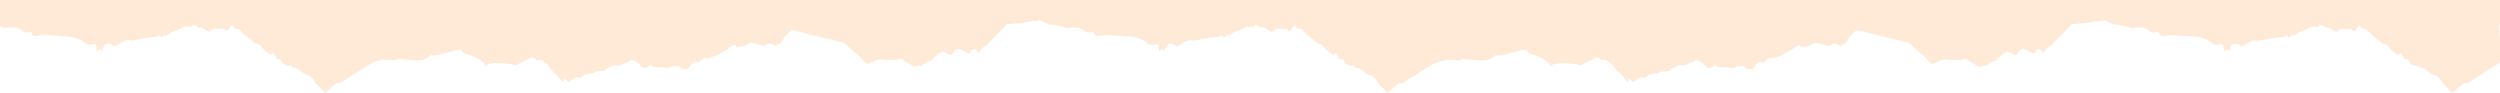
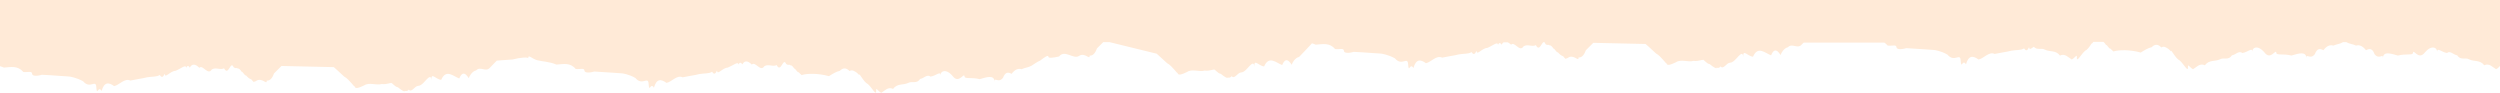
<svg xmlns="http://www.w3.org/2000/svg" version="1.1" id="Layer_1" x="0px" y="0px" viewBox="0 0 1080 40" style="enable-background:new 0 0 1080 40;" xml:space="preserve">
  <style type="text/css">
	.st0{fill:#FFEAD7;}
</style>
-   <path class="st0" d="M1080,0L568,0l-42.13,0L444,0L0,0l0,2.11l0,2.11l0,1.05l0,3.2l0,2.07l0,0.93c0.57,0.16,1.14,0.34,1.72,0.58  c2.98-0.18,5.91-1.03,8.35,1.86c2.26,0.23,3.7-0.61,3.8,0.85c0.06,0.84,1.87,1.03,4.23,0.27c2.42,0.15,5.44,0.34,7.86,0.5  c2.41,0.15,4.23,0.27,4.23,0.27s2.8,0.35,5.69,2.04c3.03,3.63,5.49-0.95,5.73,2.52c0.29,4.28,0.77-0.9,2.33,1.66  c1.11-3.95,3.06-3.83,5.4-2.06c2.19-0.35,4.46-3.62,7.04-2.37c1.23-0.23,2.46-0.46,3.66-0.69c1.2-0.23,2.36-0.44,3.45-0.65  c2.19-0.41,4.15-0.07,5.47-1.03c1.54,2.32,2.14-1.08,2.18-0.41c0.13,1.97,2.26-1.29,4.61-1.41c2.29-0.9,4.5-2.85,4.6-1.4  c0.03,0.5,0.49-1.84,1.65,0.03c0.92-1.65,2.35-1.7,4.12,0.08c1.54-1.58,3.73,3.45,5.4,0.67c1.78-1.12,3.73,0.38,5.32-0.46  c1.9,3.69,2.84-3.62,4.08-0.49c1.09,0.94,1.65,0.02,1.69,0.61c0.01,0.08,0.64-0.51,1.82,1.42c0.52-0.12,1.27,1.8,1.93,1.61  c0.73,0.76,1.51,1.53,2.27,1.67c1.68,2.62,3.13,0.76,4.68,3.65c1.1,1.22,2,1.47,2.69,2.36c0.7,1.03,0.98-0.5,1.05,0.56  c0.08,1.16,0.65-3.25,2.39,1.48c0.78,1.1,1.49-0.93,2.63,2.07c0.99,0.72,2.06,1.29,3.14,1.17c0.4-1.27,1.06,1.22,1.53,0.78  c2.01-0.21,3.91,2.37,5.49,3.08c1.54,0.09,2.96,1.35,4.37,3.94c1.32,1.21,2.54,2.36,3.77,3.77c2.22-0.96,4.23-4.86,6.51-4.09  c2.14-1.35,4.23-2.66,6.22-3.93c1.99-1.26,3.89-2.48,5.63-3.61c0.59-0.34,1.12-0.65,1.55-0.9c0.73-0.42,1.2-0.69,1.34-0.77  c1.06-0.31,2.28-0.65,3.51-0.95c3.44,0.36,6.87,0.43,6.81-0.45c0.01,0.12,1.78,0.24,4.45,0.59c2.64-0.08,6.26,1.38,9.55-2.1  c3.58,0.83,6.94-1.54,9.59-1.55c2.56-1.29,4.37-0.55,4.41,0.04c0.07,1.07,2.44,1.27,4.85,2.16c2.43,1.15,4.88,2.67,4.99,4.34  c-0.1-1.42,6.46-2.41,13.21-0.55c1.59-1.05,3.18-1.95,4.71-2.29c1.45-1.55,2.92-1.27,4.25,0.14c1.19-0.75,2.29,0.18,3.04,0.61  c0.77,0.63,1.23,1.32,1.21,1c-0.07-1.08,1.93,3.18,3.69,4c1.81,1.53,3.8,5.61,3.6,2.69c-0.1-1.41,0.81,0.44,2.16,1.06  c1.26-0.69,2.94-2.82,5.1-1.73c1.92-2.55,4.34-1.49,6.61-2.64c1.7-0.91,3.57,0.63,5.06-1.67c1.64-0.2,3.05-2.17,4.45-1.01  c1.3-0.24,2.36-0.88,3.11-1.21c0.75-0.34,1.19-0.37,1.25,0.58c-0.12-1.77,2.36-2.97,5.15,0.29c2.82,3.82,5-1.94,5.15,0.29  c0.07,1.08,3.22,0.22,6.48,1.09c3.14-0.9,6.27-2,6.48,1.1c-0.15-2.26,1.56,0.89,3.62-1.69c0.95-2.58,2.26-2.49,3.72-1.73  c1.29-1.65,2.73-2.46,4.26-1.98c1.45-0.65,2.94-0.71,4.29-1.54c1.35-0.84,2.59-1.78,3.68-2.17c2.13-1.62,3.56-2.63,3.62-1.69  c0.05,0.72,2.03,0.51,4.64-0.12c2.45-3.06,6.07,1.27,8.63-0.22c2.54-1.83,4.78,1.93,4.64-0.11c-0.02-0.31,1.75,0.66,3.2-3.19  c1.6-1.59,3.2-3.18,3.2-3.18l22.59,5.54c0,0,2.28,2.05,4.55,4.11c2.21,1.11,4.61,4.96,4.55,4.11c0.09,1.39,1.81,0.76,4.08-0.31  c2.24-1.48,5.28,0.11,7.57-0.57c2.37,0.32,4.05-0.77,4.08-0.31c-0.06-0.91,1.5,1.64,2.89,1.67c1.48,1.29,2.91,1.97,2.89,1.67  c-0.03-0.45,0.78,0.46,1.82-0.73c1.22,1.5,2.51-1.53,4-1.6c1.5,0.01,2.86-1.99,3.91-3c1.05-1.02,1.77-1.42,1.92,0.68  c-0.28-4.05,1.77-0.49,4.19-0.32c2.07-4.9,5.31-1.5,7.78-0.59c2.06-5.09,4.27,0.94,4.19-0.32c-0.02-0.34,1.23-2.83,3.1-3.25  c1.77-1.86,3.99-4.17,5.76-6.03c1.77-1.86,3.1-3.25,3.1-3.25s3.4-0.26,6.8-0.51c3.36-0.85,6.76-1.14,6.8-0.51  c-0.13-1.87,1.5,0.08,3.8,0.84c2.28,0.56,5.28,0.61,8.35,1.86c2.98-0.18,5.91-1.03,8.35,1.86c2.26,0.23,3.7-0.61,3.8,0.85  c0.06,0.84,1.87,1.03,4.23,0.27c2.42,0.15,5.44,0.34,7.86,0.5c2.41,0.15,4.23,0.27,4.23,0.27s2.8,0.35,5.69,2.04  c3.03,3.63,5.49-0.95,5.73,2.52c0.29,4.28,0.77-0.9,2.33,1.66c1.11-3.95,3.06-3.83,5.4-2.06c2.19-0.35,4.46-3.62,7.04-2.37  c1.23-0.23,2.46-0.46,3.66-0.69c1.2-0.23,2.36-0.44,3.45-0.65c2.19-0.41,4.15-0.07,5.47-1.03c1.54,2.32,2.14-1.08,2.18-0.41  c0.13,1.97,2.26-1.29,4.61-1.41c2.29-0.9,4.5-2.85,4.6-1.4c0.03,0.5,0.49-1.84,1.65,0.03c0.92-1.65,2.35-1.7,4.12,0.08  c1.54-1.58,3.73,3.45,5.4,0.67c1.78-1.12,3.73,0.38,5.32-0.46c1.9,3.69,2.84-3.62,4.08-0.49c1.09,0.94,1.65,0.02,1.69,0.61  c0.01,0.08,0.64-0.51,1.82,1.42c0.52-0.12,1.27,1.8,1.93,1.61c0.73,0.76,1.51,1.53,2.27,1.67c1.68,2.62,3.13,0.76,4.68,3.65  c1.1,1.22,2,1.47,2.69,2.36c0.7,1.03,0.98-0.5,1.05,0.56c0.08,1.16,0.65-3.25,2.39,1.48c0.78,1.1,1.49-0.93,2.63,2.07  c0.99,0.72,2.06,1.29,3.14,1.17c0.4-1.27,1.06,1.22,1.53,0.78c2.01-0.21,3.91,2.37,5.49,3.08c1.54,0.09,2.96,1.35,4.37,3.94  c1.32,1.21,2.54,2.36,3.77,3.77c2.22-0.96,4.23-4.86,6.51-4.09c2.14-1.35,4.23-2.66,6.22-3.93c1.99-1.26,3.89-2.48,5.63-3.61  c0.59-0.34,1.12-0.65,1.55-0.9c0.1-0.06,0.18-0.1,0.27-0.16c1.26-0.39,3.41-1.03,5.58-1.57c3.44,0.36,6.87,0.43,6.81-0.45  c0.01,0.12,1.78,0.24,4.45,0.59c2.64-0.08,6.26,1.38,9.55-2.1c3.58,0.83,6.94-1.54,9.59-1.55c2.56-1.29,4.37-0.55,4.41,0.04  c0.07,1.07,2.44,1.27,4.85,2.16c2.43,1.15,4.88,2.67,4.99,4.34c-0.1-1.42,6.46-2.41,13.21-0.55c1.59-1.05,3.18-1.95,4.71-2.29  c1.45-1.55,2.92-1.27,4.25,0.14c1.19-0.75,2.29,0.18,3.04,0.61c0.77,0.63,1.23,1.32,1.21,1c-0.07-1.08,1.93,3.18,3.69,4  c1.81,1.53,3.8,5.61,3.6,2.69c-0.1-1.41,0.81,0.44,2.16,1.06c1.26-0.69,2.94-2.82,5.1-1.73c1.92-2.55,4.34-1.49,6.61-2.64  c1.7-0.91,3.57,0.63,5.06-1.67c1.64-0.2,3.05-2.17,4.45-1.01c1.3-0.24,2.36-0.88,3.11-1.21c0.75-0.34,1.19-0.37,1.25,0.58  c-0.12-1.77,2.36-2.97,5.15,0.29c2.82,3.82,5-1.94,5.15,0.29c0.07,1.08,3.22,0.22,6.48,1.09c3.14-0.9,6.27-2,6.48,1.1  c-0.15-2.26,1.56,0.89,3.62-1.69c0.95-2.58,2.26-2.49,3.72-1.73c1.29-1.65,2.73-2.46,4.26-1.98c1.45-0.65,2.94-0.71,4.29-1.54  c1.35-0.84,2.59-1.78,3.68-2.17c2.13-1.62,3.56-2.63,3.62-1.69c0.05,0.72,2.03,0.51,4.64-0.12c2.45-3.06,6.07,1.27,8.63-0.22  c2.54-1.83,4.78,1.93,4.64-0.11c-0.02-0.31,1.75,0.66,3.2-3.19c1.6-1.59,3.2-3.18,3.2-3.18l22.59,5.54c0,0,2.28,2.05,4.55,4.11  c2.21,1.11,4.61,4.96,4.55,4.11c0.09,1.39,1.81,0.76,4.08-0.31c2.24-1.48,5.28,0.11,7.57-0.57c2.37,0.32,4.05-0.77,4.08-0.31  c-0.06-0.91,1.5,1.64,2.89,1.67c1.48,1.29,2.91,1.97,2.89,1.67c-0.03-0.45,0.78,0.46,1.82-0.73c1.22,1.5,2.51-1.53,4-1.6  c1.5,0.01,2.86-1.99,3.91-3c1.05-1.02,1.77-1.42,1.92,0.68c-0.28-4.05,1.77-0.49,4.19-0.32c2.07-4.9,5.31-1.5,7.78-0.59  c2.06-5.09,4.27,0.94,4.19-0.32c-0.02-0.34,1.23-2.83,3.1-3.25c1.77-1.86,3.99-4.17,5.76-6.03c1.77-1.86,3.1-3.25,3.1-3.25  s3.4-0.26,6.8-0.51c3.36-0.85,6.76-1.14,6.8-0.51c-0.13-1.87,1.5,0.08,3.8,0.84c2.28,0.56,5.28,0.61,8.35,1.86  c2.98-0.18,5.91-1.03,8.35,1.86c2.26,0.23,3.7-0.61,3.8,0.85c0.06,0.84,1.87,1.03,4.23,0.27c2.42,0.15,5.44,0.34,7.86,0.5  c2.41,0.15,4.23,0.27,4.23,0.27s2.8,0.35,5.69,2.04c3.03,3.63,5.49-0.95,5.73,2.52c0.29,4.28,0.77-0.9,2.33,1.66  c1.11-3.95,3.06-3.83,5.4-2.06c2.19-0.35,4.46-3.62,7.04-2.37c1.23-0.23,2.46-0.46,3.66-0.69c1.2-0.23,2.36-0.44,3.45-0.65  c2.19-0.41,4.15-0.07,5.47-1.03c1.54,2.32,2.14-1.08,2.18-0.41c0.13,1.97,2.26-1.29,4.61-1.41c2.29-0.9,4.5-2.85,4.6-1.4  c0.03,0.5,0.49-1.84,1.65,0.03c0.92-1.65,2.35-1.7,4.12,0.08c1.54-1.58,3.73,3.45,5.4,0.67c1.78-1.12,3.73,0.38,5.32-0.46  c1.9,3.69,2.84-3.62,4.08-0.49c1.09,0.94,1.65,0.02,1.69,0.61c0.01,0.08,0.64-0.51,1.82,1.42c0.52-0.12,1.27,1.8,1.93,1.61  c0.73,0.76,1.51,1.53,2.27,1.67c1.68,2.62,3.13,0.76,4.68,3.65c1.1,1.22,2,1.47,2.69,2.36c0.7,1.03,0.98-0.5,1.05,0.56  c0.08,1.16,0.65-3.25,2.39,1.48c0.78,1.1,1.49-0.93,2.63,2.07c0.99,0.72,2.06,1.29,3.14,1.17c0.4-1.27,1.06,1.22,1.53,0.78  c2.01-0.21,3.91,2.37,5.49,3.08c1.54,0.09,2.96,1.35,4.37,3.94c1.32,1.21,2.54,2.36,3.77,3.77c2.22-0.96,4.23-4.86,6.51-4.09  c2.14-1.35,4.23-2.66,6.22-3.93c1.99-1.26,3.89-2.48,5.63-3.61c0.59-0.34,1.12-0.65,1.55-0.9c0.29-0.17,0.53-0.31,0.74-0.43v-10.1  l-0.43-6.29l0.43-0.11V5.27V0z M444,5.27L444,5.27h-0.01H444z" />
+   <path class="st0" d="M1080,0H0v17.2V18v10.6c0.6,0.2,1.1,0.3,1.7,0.6c3-0.2,5.9-1,8.4,1.9c2.3,0.2,3.7-0.6,3.8,0.9  c0.1,0.8,1.9,1,4.2,0.3c2.4,0.1,5.4,0.3,7.9,0.5c2.4,0.1,4.2,0.3,4.2,0.3s2.8,0.4,5.7,2c3,3.6,5.5-1,5.7,2.5  c0.3,4.3,0.8-0.9,2.3,1.7c1.1-4,3.1-3.8,5.4-2.1c2.2-0.4,4.5-3.6,7-2.4c1.2-0.2,2.5-0.5,3.7-0.7c1.2-0.2,2.4-0.4,3.5-0.7  c2.2-0.4,4.2-0.1,5.5-1c1.5,2.3,2.1-1.1,2.2-0.4c0.1,2,2.3-1.3,4.6-1.4c2.3-0.9,4.5-2.9,4.6-1.4c0,0.5,0.5-1.8,1.6,0  c0.9-1.7,2.4-1.7,4.1,0.1c1.5-1.6,3.7,3.5,5.4,0.7c1.8-1.1,3.7,0.4,5.3-0.5c1.9,3.7,2.8-3.6,4.1-0.5c1.1,0.9,1.6,0,1.7,0.6  c0,0.1,0.6-0.5,1.8,1.4c0.5-0.1,1.3,1.8,1.9,1.6c0.7,0.8,1.5,1.5,2.3,1.7c0.3,0.4,0.5,0.7,0.8,0.9c0,0,0,0,0,0.1c0,0,0,0,0.1,0  c0.1,0.1,0.1,0.1,0.2,0.2c0-0.1,0-0.1,0-0.2c0.3,0,0.6-0.1,0.9-0.3c2.5-1.8,4.8,1.9,4.6-0.1c0-0.3,1.8,0.7,3.2-3.2  c1.6-1.6,3.2-3.2,3.2-3.2l22.6,0.5c0,0,2.3,2,4.5,4.1c2.2,1.1,4.6,5,4.5,4.1c0.1,1.4,1.8,0.8,4.1-0.3c2.2-1.5,5.3,0.1,7.6-0.6  c2.4,0.3,4-0.8,4.1-0.3c-0.1-0.9,1.5,1.6,2.9,1.7c1.5,1.3,2.9,2,2.9,1.7c0-0.5,0.8,0.5,1.8-0.7c1.2,1.5,2.5-1.5,4-1.6  c1.5,0,2.9-2,3.9-3c1-1,1.8-1.4,1.9,0.7c-0.3-4,1.8-0.5,4.2-0.3c2.1-4.9,5.3-1.5,7.8-0.6c2.1-5.1,4.3,0.9,4.2-0.3  c0-0.3,1.2-2.8,3.1-3.2c1.8-1.9,4,0.8,5.8-1c1.8-1.9,3.1-3.2,3.1-3.2s3.4-0.3,6.8-0.5c3.4-0.9,6.8-1.1,6.8-0.5  c-0.1-1.9,1.5,0.1,3.8,0.8c2.3,0.6,5.3,0.6,8.4,1.9c3-0.2,5.9-1,8.3,1.9c2.3,0.2,3.7-0.6,3.8,0.8c0.1,0.8,1.9,1,4.2,0.3  c2.4,0.2,5.4,0.3,7.9,0.5c2.4,0.2,4.2,0.3,4.2,0.3s2.8,0.3,5.7,2c3,3.6,5.5-1,5.7,2.5c0.3,4.3,0.8-0.9,2.3,1.7  c1.1-4,3.1-3.8,5.4-2.1c2.2-0.3,4.5-3.6,7-2.4c1.2-0.2,2.5-0.5,3.7-0.7c1.2-0.2,2.4-0.4,3.5-0.7c2.2-0.4,4.2-0.1,5.5-1  c1.5,2.3,2.1-1.1,2.2-0.4c0.1,2,2.3-1.3,4.6-1.4c2.3-0.9,4.5-2.8,4.6-1.4c0,0.5,0.5-1.8,1.7,0c0.9-1.7,2.3-1.7,4.1,0.1  c1.5-1.6,3.7,3.4,5.4,0.7c1.8-1.1,3.7,0.4,5.3-0.5c1.9,3.7,2.8-3.6,4.1-0.5c1.1,0.9,1.7,0,1.7,0.6c0,0.1,0.6-0.5,1.8,1.4  c0.5-0.1,1.3,1.8,1.9,1.6c0.5,0.5,1,1,1.4,1.3v-0.1c2.3-0.7,7-0.8,11.7,0.5c1.6-1,3.2-2,4.7-2.3c1.5-1.5,2.9-1.3,4.2,0.1  c1.2-0.8,2.3,0.2,3,0.6c0.8,0.6,1.2,1.3,1.2,1c-0.1-1.1,1.9,3.2,3.7,4c1.8,1.5,3.8,5.6,3.6,2.7c-0.1-1.4,0.8,0.4,2.2,1.1  c1.3-0.7,2.9-2.8,5.1-1.7c1.9-2.5,4.3-1.5,6.6-2.6c1.7-0.9,3.6,0.6,5.1-1.7c1.6-0.2,3-2.2,4.5-1c1.3-0.2,2.4-0.9,3.1-1.2  c0.8-0.3,1.2-0.4,1.2,0.6c-0.1-1.8,2.4-3,5.2,0.3c2.8,3.8,5-1.9,5.2,0.3c0.1,1.1,3.2,0.2,6.5,1.1c3.1-0.9,6.3-2,6.5,1.1  c-0.2-2.3,1.6,0.9,3.6-1.7c1-2.6,2.3-2.5,3.7-1.7c1.3-1.7,2.7-2.5,4.3-2c1.5-0.7,2.9-0.7,4.3-1.5c1.3-0.8,2.6-1.8,3.7-2.2  c2.1-1.6,3.6-2.6,3.6-1.7c0,0.7,2,0.5,4.6-0.1c2.5-3.1,6.1,1.3,8.6-0.2c2.5-1.8,4.8,1.9,4.6-0.1c0-0.3,1.8,0.7,3.2-3.2  c1-1,2.1-2.1,2.7-2.7h2.7l20.4,5c0,0,2.3,2.1,4.5,4.1c2.2,1.1,4.6,5,4.5,4.1c0.1,1.4,1.8,0.8,4.1-0.3c2.2-1.5,5.3,0.1,7.6-0.6  c2.4,0.3,4-0.8,4.1-0.3c-0.1-0.9,1.5,1.6,2.9,1.7c1.5,1.3,2.9,2,2.9,1.7c0-0.4,0.8,0.5,1.8-0.7c1.2,1.5,2.5-1.5,4-1.6  c1.5,0,2.9-2,3.9-3c1-1,1.8-1.4,1.9,0.7c-0.3-4,1.8-0.5,4.2-0.3c2.1-4.9,5.3-1.5,7.8-0.6c2.1-5.1,4.3,0.9,4.2-0.3  c0-0.3,1.2-2.8,3.1-3.2c1.7-1.8,3.8-3.9,5.5-5.8v-0.1c0.6,0.2,1.1,0.3,1.7,0.6c3-0.2,5.9-1,8.4,1.9c2.3,0.2,3.7-0.6,3.8,0.9  c0.1,0.8,1.9,1,4.2,0.3c2.4,0.1,5.4,0.3,7.9,0.5c2.4,0.1,4.2,0.3,4.2,0.3s2.8,0.4,5.7,2c3,3.6,5.5-1,5.7,2.5  c0.3,4.3,0.8-0.9,2.3,1.7c1.1-4,3.1-3.8,5.4-2.1c2.2-0.4,4.5-3.6,7-2.4c1.2-0.2,2.5-0.5,3.7-0.7c1.2-0.2,2.4-0.4,3.5-0.7  c2.2-0.4,4.2-0.1,5.5-1c1.5,2.3,2.1-1.1,2.2-0.4c0.1,2,2.3-1.3,4.6-1.4c2.3-0.9,4.5-2.9,4.6-1.4c0,0.5,0.5-1.8,1.6,0  c0.2-0.4,0.5-0.8,0.8-1h1.9c0.4,0.2,0.9,0.6,1.4,1c1.5-1.6,3.7,3.5,5.4,0.7c1.8-1.1,3.7,0.4,5.3-0.5c1.5,2.9,2.4-0.9,3.3-1.3h0.3  c0.2,0.1,0.4,0.3,0.5,0.8c1.1,0.9,1.6,0,1.7,0.6c0,0.1,0.6-0.5,1.8,1.4c0.5-0.1,1.3,1.8,1.9,1.6c0.7,0.8,1.5,1.5,2.3,1.7  c0.3,0.4,0.5,0.7,0.8,0.9c0,0,0,0,0,0.1c0,0,0,0,0.1,0c0.1,0.1,0.1,0.1,0.2,0.2c0-0.1,0-0.1,0-0.2c0.3,0,0.6-0.1,0.9-0.3  c2.5-1.8,4.8,1.9,4.6-0.1c0-0.3,1.8,0.7,3.2-3.2c1.6-1.6,3.2-3.2,3.2-3.2l22.6,0.5c0,0,2.3,2,4.5,4.1c2.2,1.1,4.6,5,4.5,4.1  c0.1,1.4,1.8,0.8,4.1-0.3c2.2-1.5,5.3,0.1,7.6-0.6c2.4,0.3,4-0.8,4.1-0.3c-0.1-0.9,1.5,1.6,2.9,1.7c1.5,1.3,2.9,2,2.9,1.7  c0-0.5,0.8,0.5,1.8-0.7c1.2,1.5,2.5-1.5,4-1.6c1.5,0,2.9-2,3.9-3c1-1,1.8-1.4,1.9,0.7c-0.3-4,1.8-0.5,4.2-0.3  c2.1-4.9,5.3-1.5,7.8-0.6c2.1-5.1,4.3,0.9,4.2-0.3c0-0.3,1.2-2.8,3.1-3.2c1.8-1.9,4,0.8,5.8-1c0.3-0.4,0.7-0.7,1-1H814  c0.5,0.3,1,0.7,1.5,1.3c2.3,0.2,3.7-0.6,3.8,0.8c0.1,0.8,1.9,1,4.2,0.3c2.4,0.2,5.4,0.3,7.9,0.5c2.4,0.2,4.2,0.3,4.2,0.3  s2.8,0.3,5.7,2c3,3.6,5.5-1,5.7,2.5c0.3,4.3,0.8-0.9,2.3,1.7c1.1-4,3.1-3.8,5.4-2.1c2.2-0.3,4.5-3.6,7-2.4c1.2-0.2,2.5-0.5,3.7-0.7  c1.2-0.2,2.4-0.4,3.5-0.7c2.2-0.4,4.2-0.1,5.5-1c1.5,2.3,2.1-1.1,2.2-0.4c0.1,1.2,0.9,0.5,2-0.3c1.4,1.6,3.2,0.4,4.7,1.2  c2.3,1.2,4.7,0.1,6.6,2.6c2.2-1.1,3.8,1,5.1,1.7c1.3-0.6,2.3-2.5,2.2-1.1c-0.2,2.9,1.8-1.2,3.6-2.7c1-0.4,2-1.9,2.7-3  c0.3-0.1,0.6-0.4,0.8-0.8h4.4c0.3,0.2,0.6,0.6,1.1,1.3c0.5-0.1,1.3,1.8,1.9,1.6c0.5,0.5,1,1,1.4,1.3v-0.1c2.3-0.7,7-0.8,11.7,0.5  c1.6-1,3.2-2,4.7-2.3c1.5-1.5,2.9-1.3,4.2,0.1c1.2-0.8,2.3,0.2,3,0.6c0.8,0.6,1.2,1.3,1.2,1c-0.1-1.1,1.9,3.2,3.7,4  c1.8,1.5,3.8,5.6,3.6,2.7c-0.1-1.4,0.8,0.4,2.2,1.1c1.3-0.7,2.9-2.8,5.1-1.7c1.9-2.5,4.3-1.5,6.6-2.6c1.7-0.9,3.6,0.6,5.1-1.7  c1.6-0.2,3-2.2,4.5-1c1.3-0.2,2.4-0.9,3.1-1.2c0.8-0.3,1.2-0.4,1.2,0.6c-0.1-1.8,2.4-3,5.2,0.3c2.8,3.8,5-1.9,5.2,0.3  c0.1,1.1,3.2,0.2,6.5,1.1c3.1-0.9,6.3-2,6.5,1.1c-0.2-2.3,1.6,0.9,3.6-1.7c1-2.6,2.3-2.5,3.7-1.7c1.3-1.7,2.7-2.5,4.3-2  c1.4-0.6,2.9-0.7,4.2-1.5h1.4c1.3,0.8,2.8,0.8,4.2,1.5c1.5-0.5,3,0.3,4.3,2c1.5-0.8,2.8-0.9,3.7,1.7c2.1,2.6,3.8-0.6,3.6,1.7  c0.2-3.1,3.3-2,6.5-1.1c3.3-0.9,6.4,0,6.5-1.1c0.2-2.2,2.3,3.5,5.2-0.3c2.8-3.3,5.3-2.1,5.2-0.3c0.1-0.9,0.5-0.9,1.2-0.6  c0.8,0.3,1.8,1,3.1,1.2c1.4-1.2,2.8,0.8,4.4,1c1.5,2.3,3.4,0.8,5.1,1.7c2.3,1.2,4.7,0.1,6.6,2.6c2.2-1.1,3.8,1,5.1,1.7  c0.7-0.3,1.3-1,1.7-1.4V0z" />
</svg>
